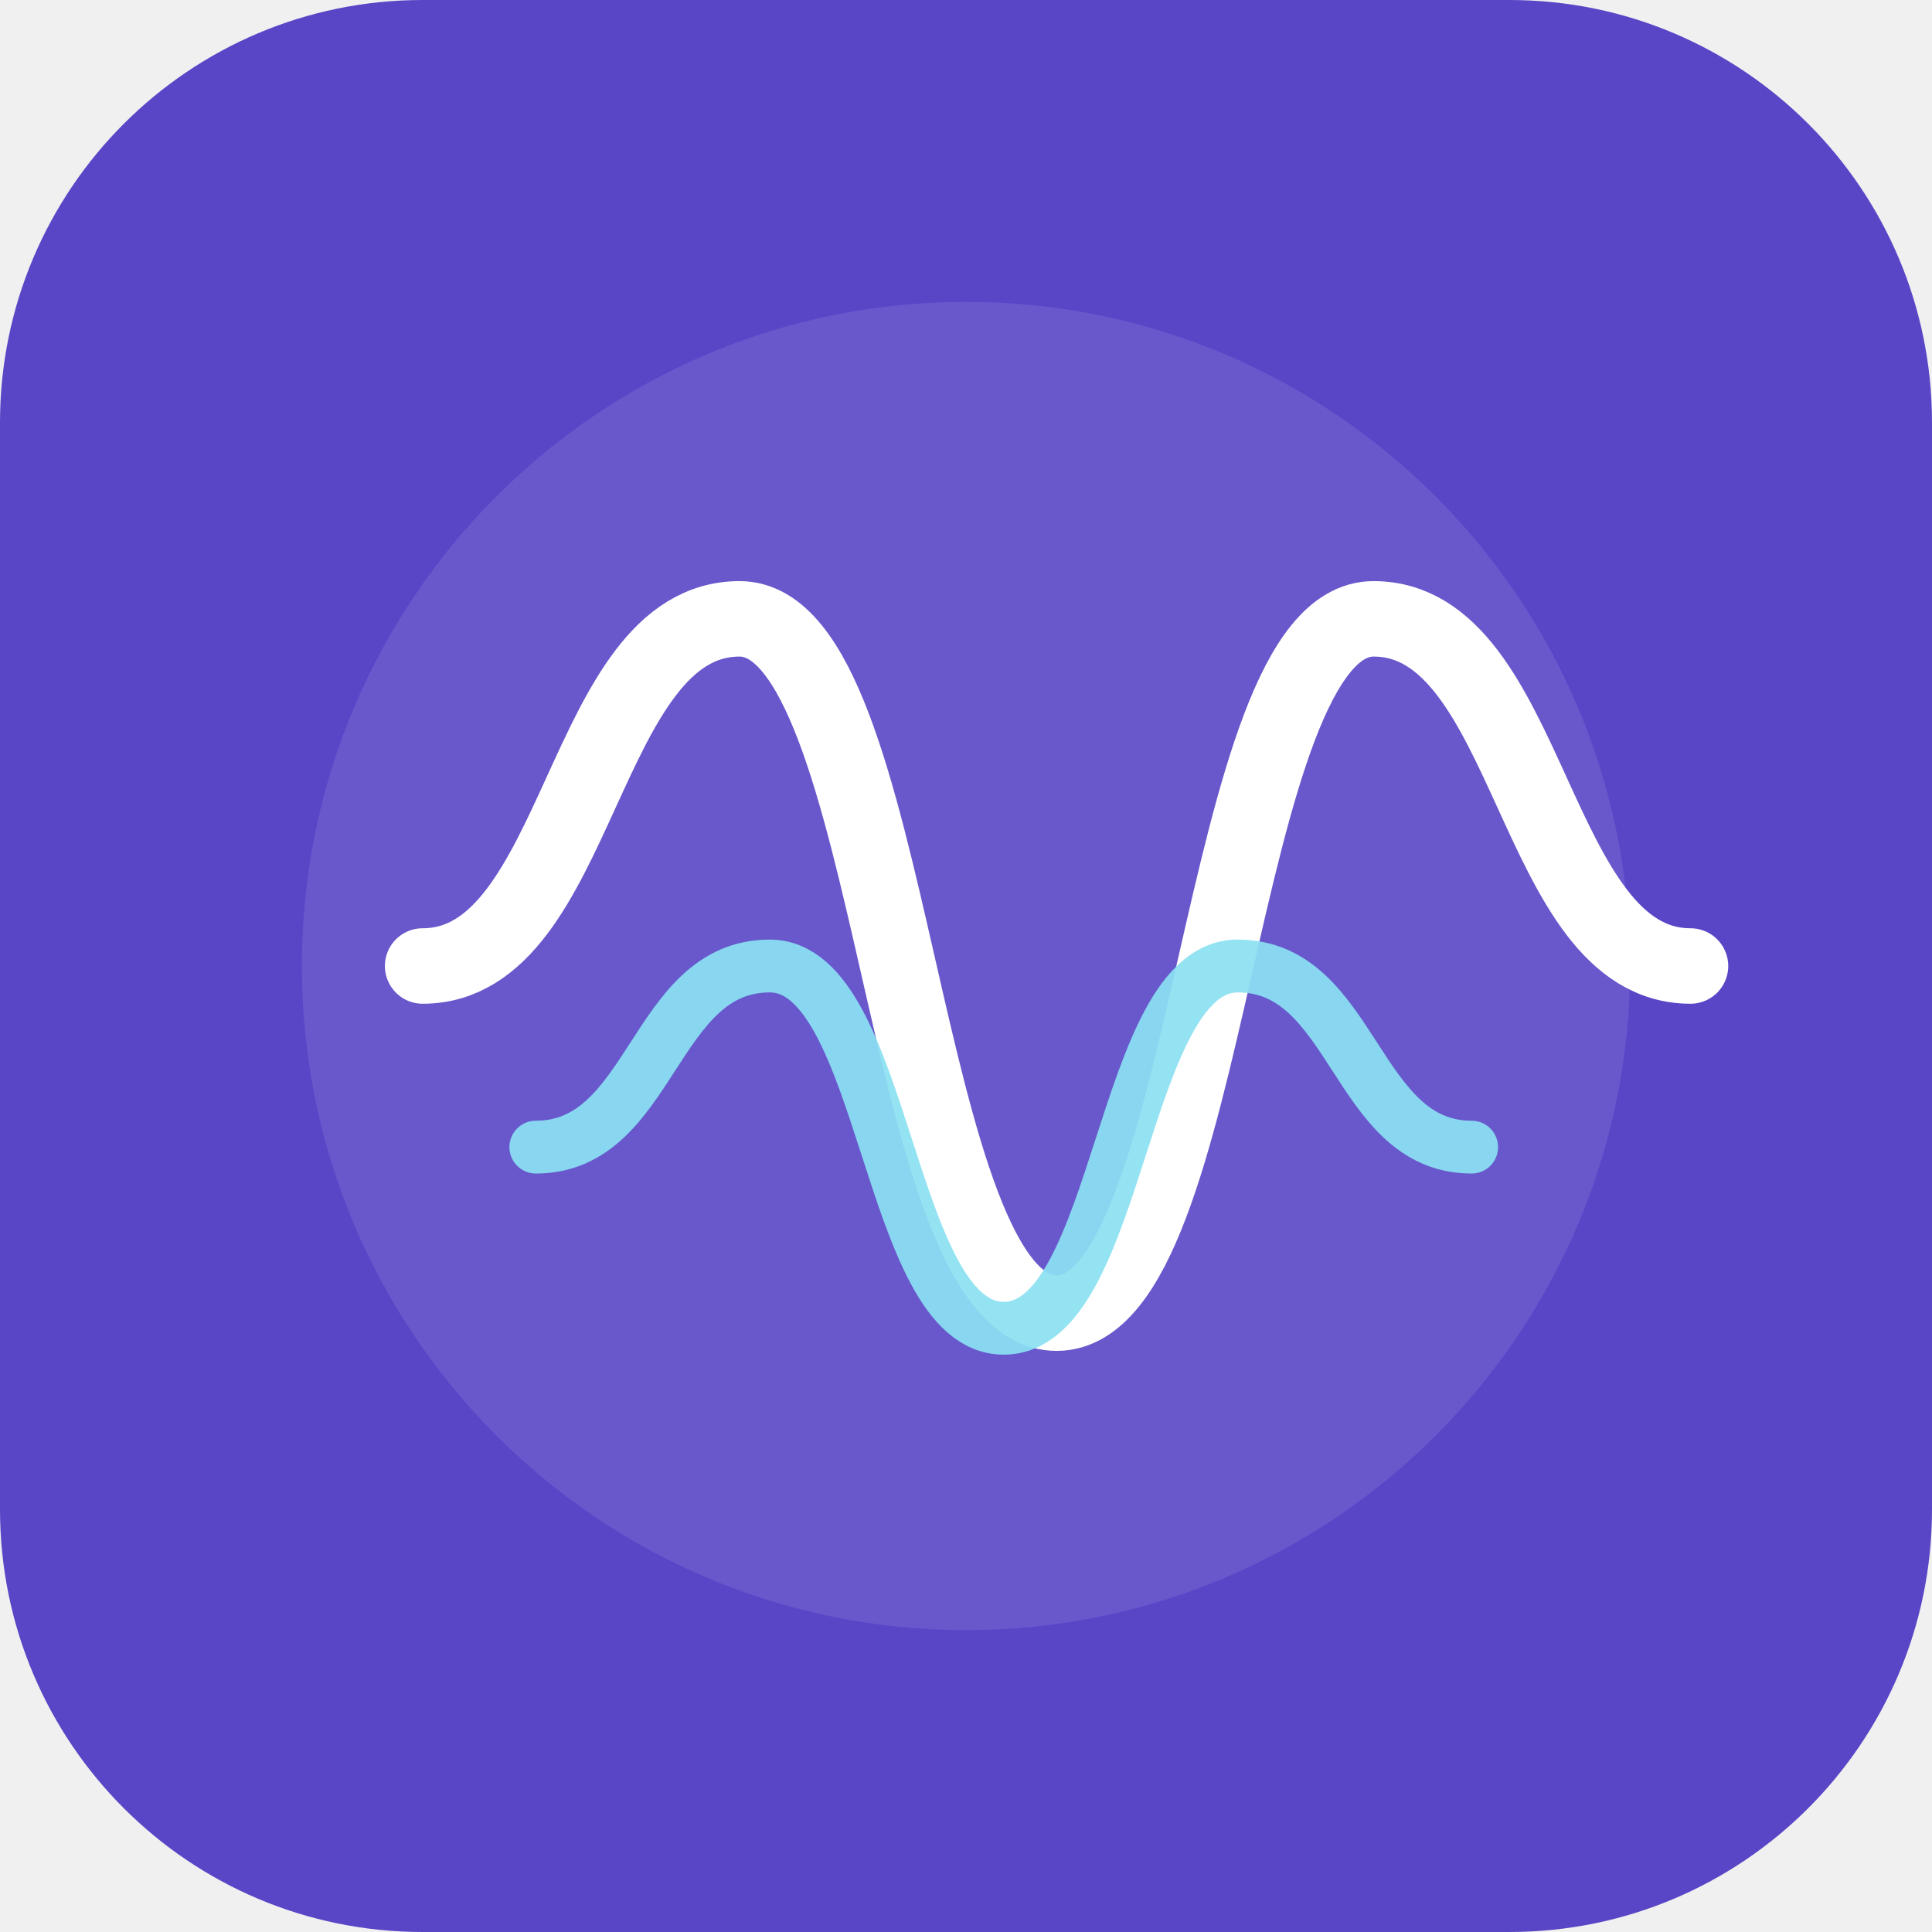
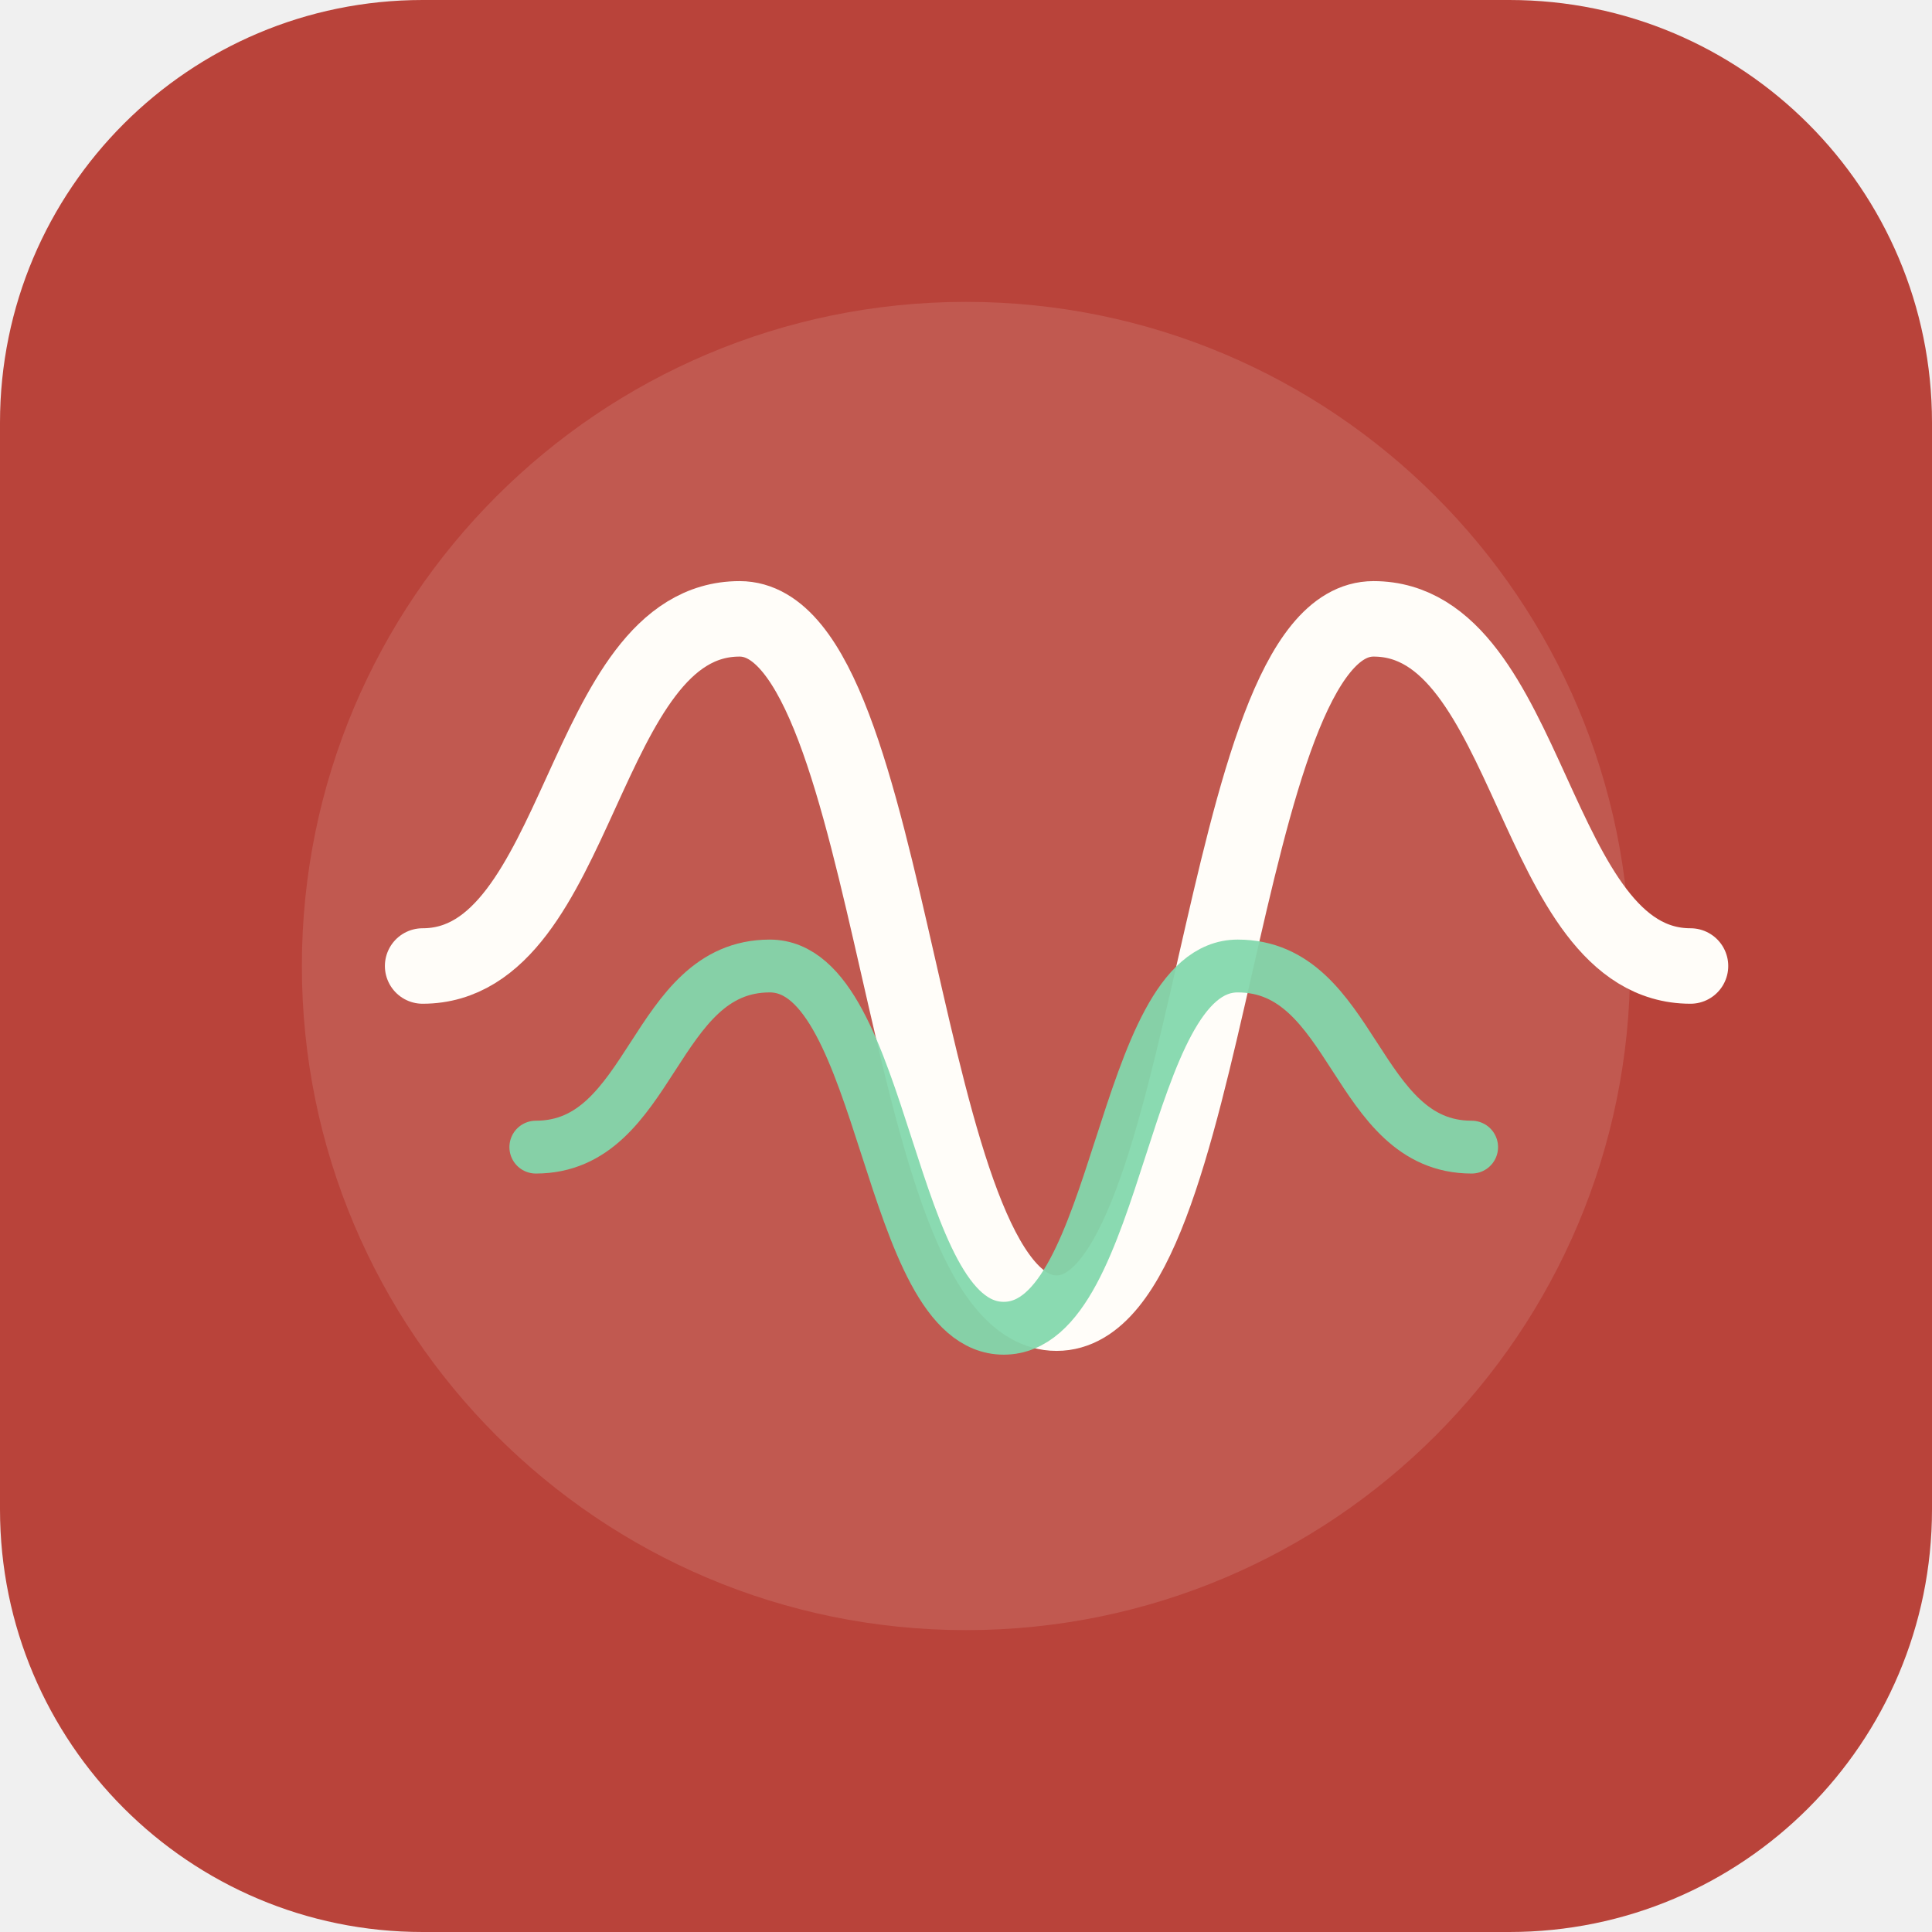
<svg xmlns="http://www.w3.org/2000/svg" viewBox="0 0 512 512" role="img" aria-labelledby="asya-mark-title asya-mark-description">
-   <rect width="512" height="512" rx="112" fill="#5846c7" />
-   <circle cx="256" cy="256" r="176" fill="#ffffff" opacity="0.1" />
-   <path d="M112 256c42 0 42-92 84-92s42 184 84 184 42-184 84-184 42 92 84 92" fill="none" stroke="#ffffff" stroke-width="20" stroke-linecap="round" />
-   <path d="M142 304c31 0 31-48 62-48s31 96 62 96 31-96 62-96 31 48 62 48" fill="none" stroke="#8be1f2" stroke-width="14" stroke-linecap="round" opacity="0.92" />
+   <rect width="512" height="512" rx="112" fill="#b9433a" />
+   <circle cx="256" cy="256" r="176" fill="#fffdf9" opacity="0.12" />
+   <path d="M112 256c42 0 42-92 84-92s42 184 84 184 42-184 84-184 42 92 84 92" fill="none" stroke="#fffdf9" stroke-width="20" stroke-linecap="round" />
+   <path d="M142 304c31 0 31-48 62-48s31 96 62 96 31-96 62-96 31 48 62 48" fill="none" stroke="#83d8ac" stroke-width="14" stroke-linecap="round" opacity="0.94" />
</svg>
